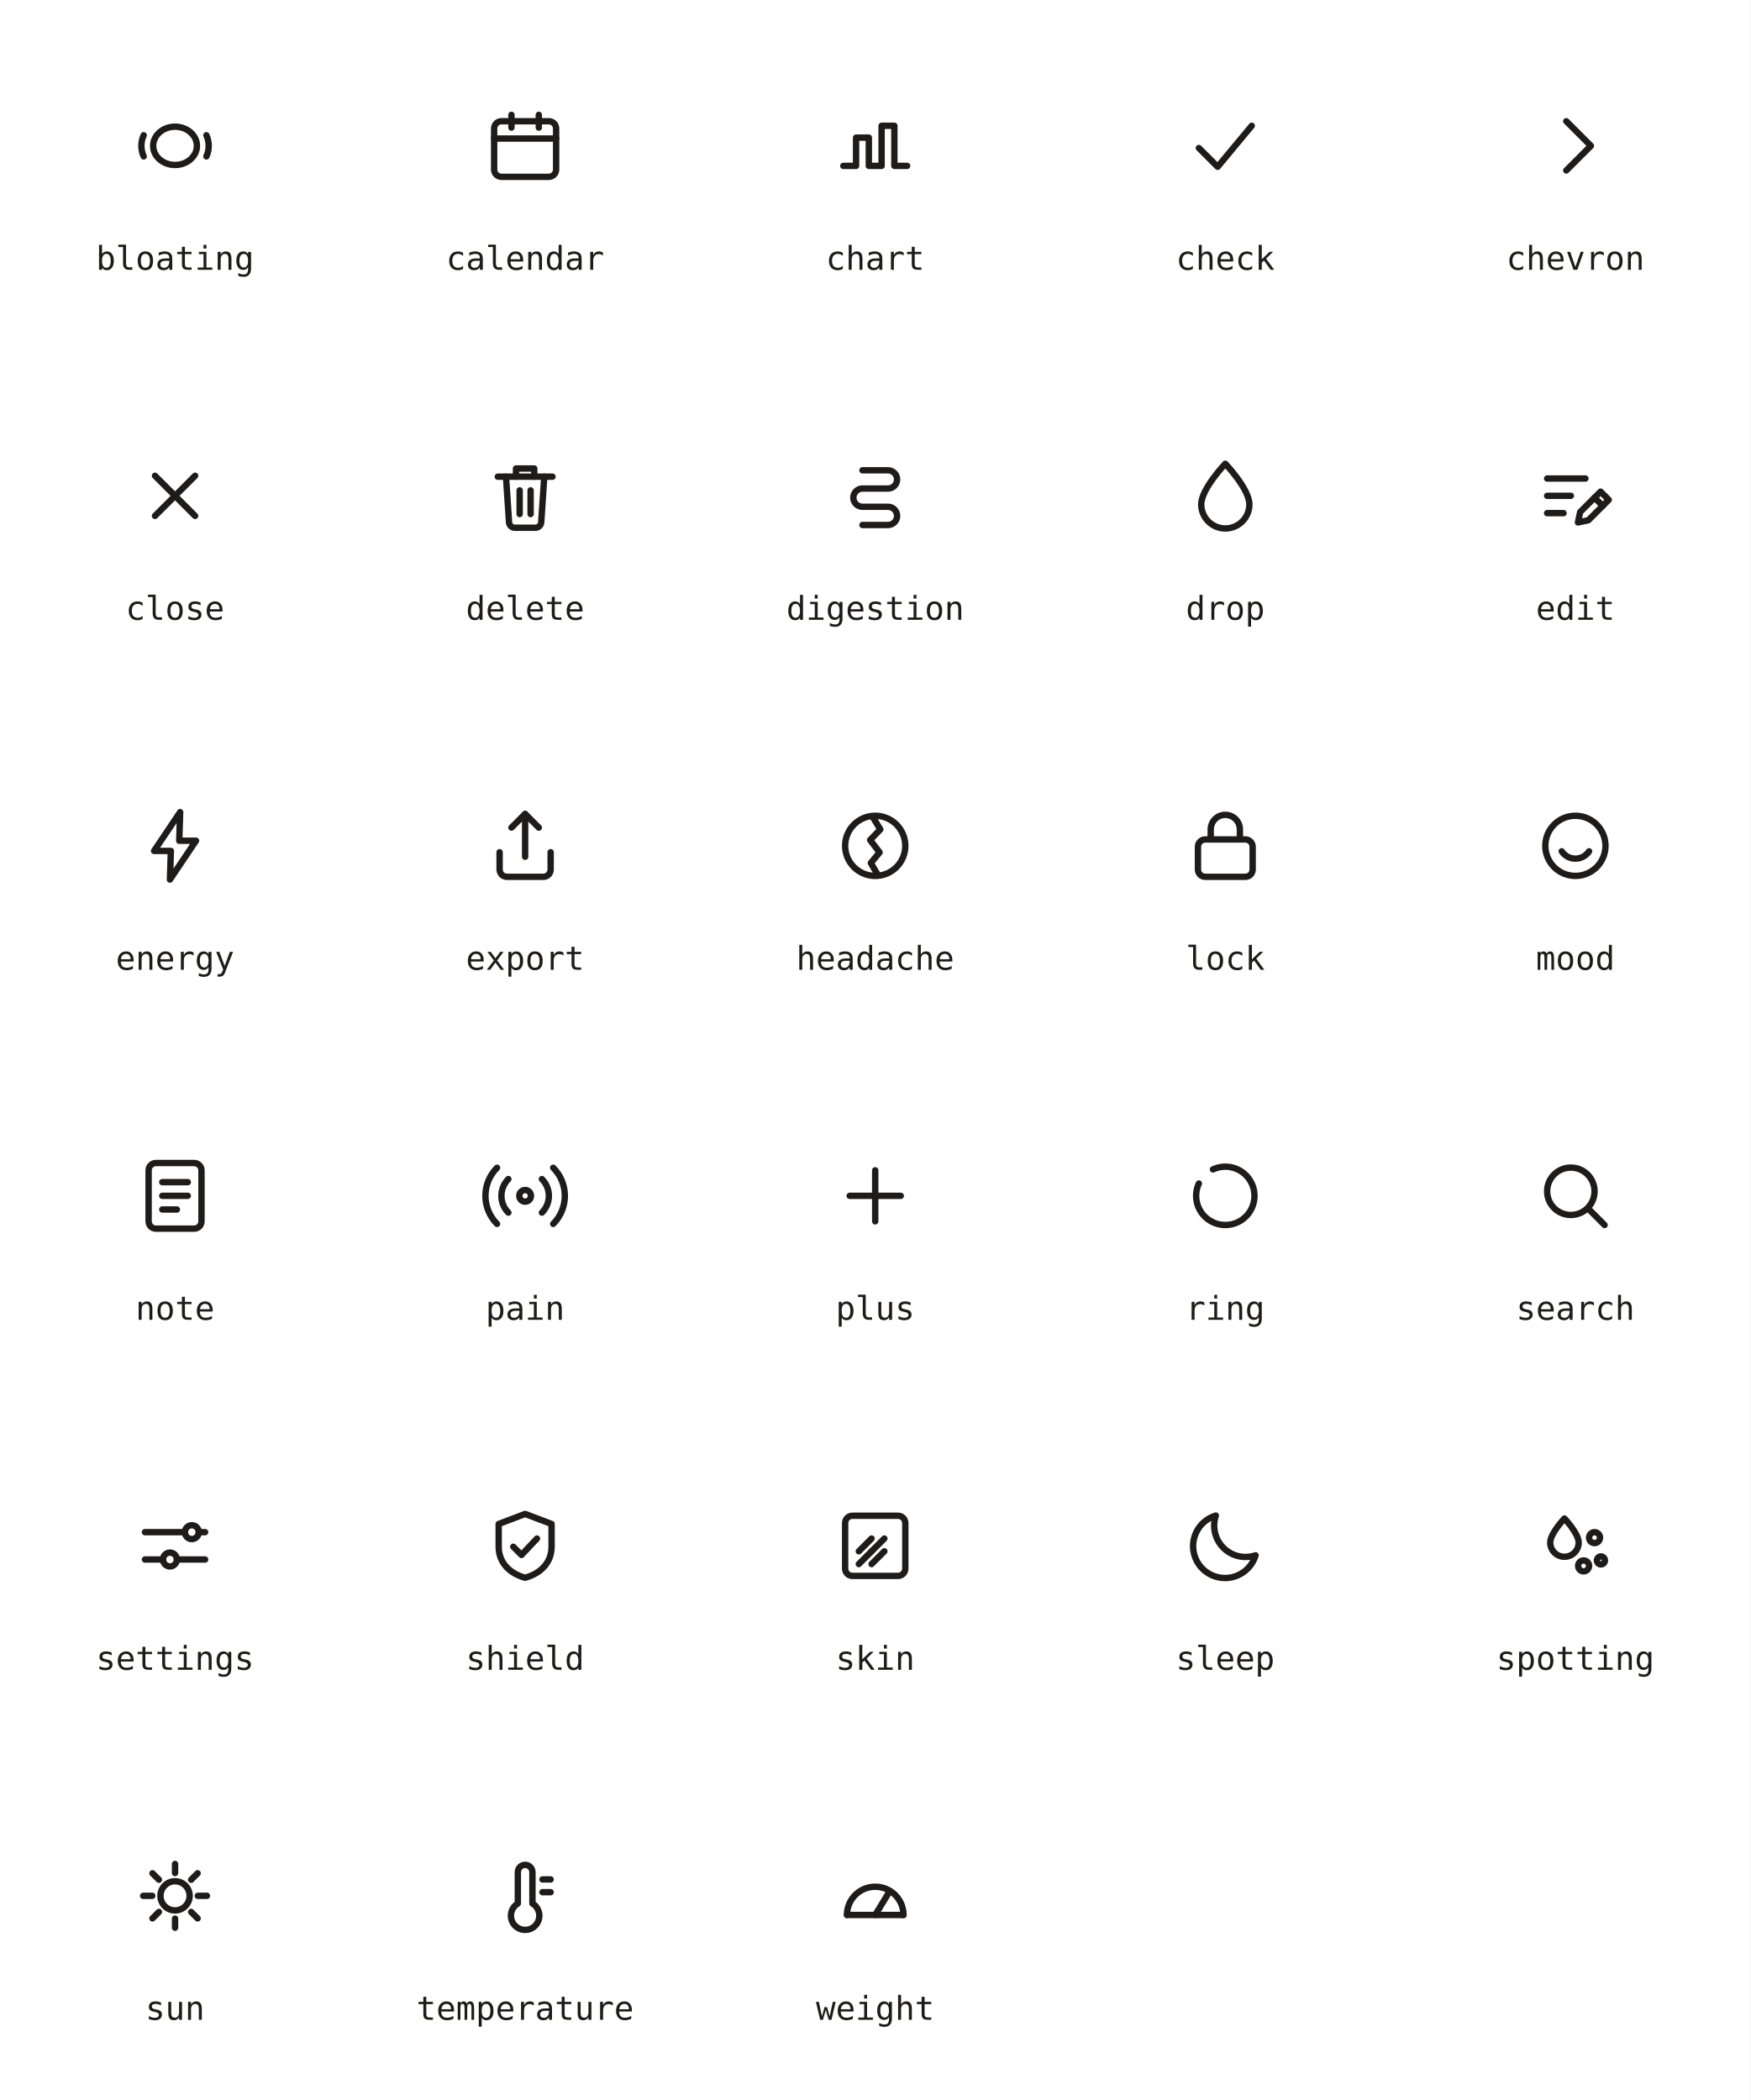
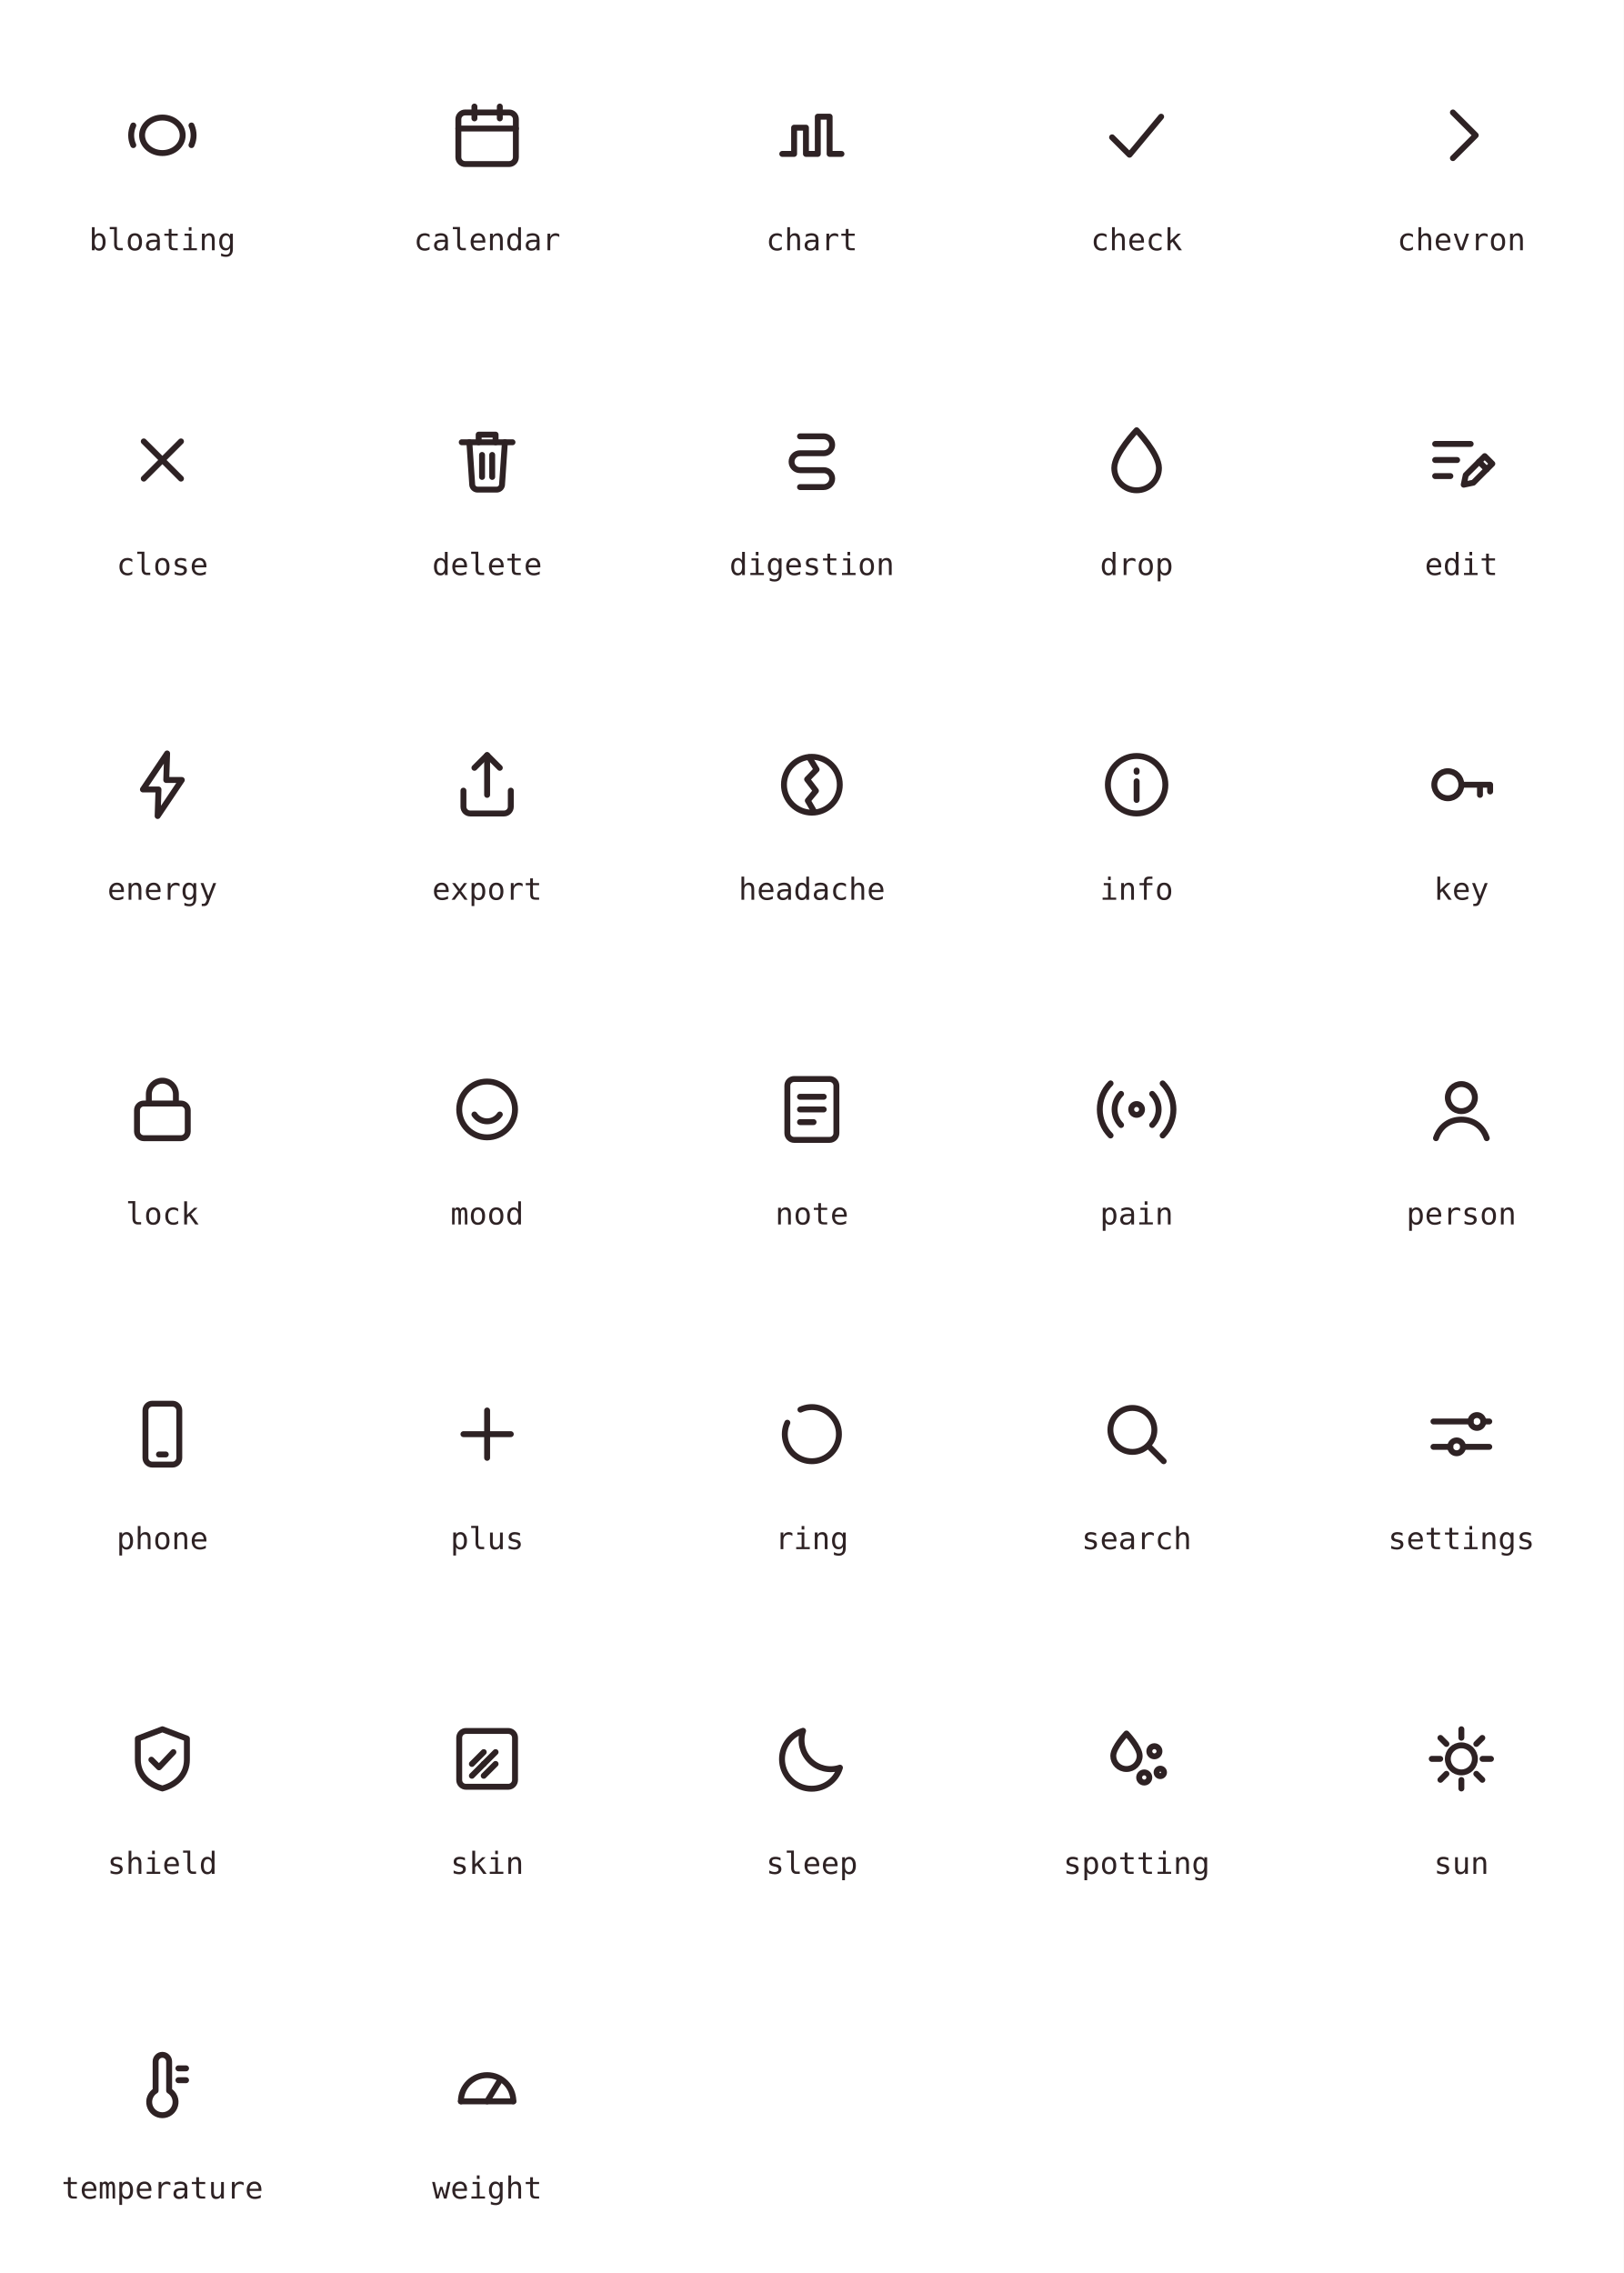
- <svg xmlns="http://www.w3.org/2000/svg" viewBox="0 0 480 576" width="480" height="576">
-   <rect width="480" height="576" fill="#FFFFFF" />
-   <g transform="translate(36 28)" fill="none" stroke="#1F1B19" stroke-width="1.75" stroke-linecap="round" stroke-linejoin="round">
+ <svg xmlns="http://www.w3.org/2000/svg" viewBox="0 0 480 672" width="480" height="672">
+   <rect width="480" height="672" fill="#FFFFFF" />
+   <g transform="translate(36 28)" fill="none" stroke="#2E2224" stroke-width="1.75" stroke-linecap="round" stroke-linejoin="round">
    <ellipse cx="12" cy="12" rx="6" ry="5.25" />
    <path d="M3.4 9.1a7 7 0 0 0 0 5.8" />
    <path d="M20.6 9.1a7 7 0 0 1 0 5.8" />
  </g>
-   <text x="48" y="74" text-anchor="middle" font-family="monospace" font-size="9" fill="#1F1B19">bloating</text>
-   <g transform="translate(132 28)" fill="none" stroke="#1F1B19" stroke-width="1.75" stroke-linecap="round" stroke-linejoin="round">
+   <text x="48" y="74" text-anchor="middle" font-family="monospace" font-size="9" fill="#2E2224">bloating</text>
+   <g transform="translate(132 28)" fill="none" stroke="#2E2224" stroke-width="1.75" stroke-linecap="round" stroke-linejoin="round">
    <rect x="3.5" y="5.25" width="17" height="15.25" rx="2" />
    <path d="M3.5 10h17" />
    <path d="M8.25 3.5v3.5" />
    <path d="M15.75 3.5v3.5" />
  </g>
-   <text x="144" y="74" text-anchor="middle" font-family="monospace" font-size="9" fill="#1F1B19">calendar</text>
-   <g transform="translate(228 28)" fill="none" stroke="#1F1B19" stroke-width="1.75" stroke-linecap="round" stroke-linejoin="round">
+   <text x="144" y="74" text-anchor="middle" font-family="monospace" font-size="9" fill="#2E2224">calendar</text>
+   <g transform="translate(228 28)" fill="none" stroke="#2E2224" stroke-width="1.75" stroke-linecap="round" stroke-linejoin="round">
    <path d="M3.25 17.5h3.5V9.75h3.5v7.75h3.5V6.5h3.5v11h3.5" />
  </g>
-   <text x="240" y="74" text-anchor="middle" font-family="monospace" font-size="9" fill="#1F1B19">chart</text>
-   <g transform="translate(324 28)" fill="none" stroke="#1F1B19" stroke-width="1.75" stroke-linecap="round" stroke-linejoin="round">
+   <text x="240" y="74" text-anchor="middle" font-family="monospace" font-size="9" fill="#2E2224">chart</text>
+   <g transform="translate(324 28)" fill="none" stroke="#2E2224" stroke-width="1.75" stroke-linecap="round" stroke-linejoin="round">
    <path d="M4.75 12.6 9.9 17.75 19.25 6.5" />
  </g>
-   <text x="336" y="74" text-anchor="middle" font-family="monospace" font-size="9" fill="#1F1B19">check</text>
-   <g transform="translate(420 28)" fill="none" stroke="#1F1B19" stroke-width="1.75" stroke-linecap="round" stroke-linejoin="round">
+   <text x="336" y="74" text-anchor="middle" font-family="monospace" font-size="9" fill="#2E2224">check</text>
+   <g transform="translate(420 28)" fill="none" stroke="#2E2224" stroke-width="1.75" stroke-linecap="round" stroke-linejoin="round">
    <path d="M9.5 5.25 16.25 12 9.5 18.75" />
  </g>
-   <text x="432" y="74" text-anchor="middle" font-family="monospace" font-size="9" fill="#1F1B19">chevron</text>
-   <g transform="translate(36 124)" fill="none" stroke="#1F1B19" stroke-width="1.75" stroke-linecap="round" stroke-linejoin="round">
+   <text x="432" y="74" text-anchor="middle" font-family="monospace" font-size="9" fill="#2E2224">chevron</text>
+   <g transform="translate(36 124)" fill="none" stroke="#2E2224" stroke-width="1.75" stroke-linecap="round" stroke-linejoin="round">
    <path d="M6.5 6.5 17.5 17.5" />
    <path d="M17.5 6.5 6.5 17.5" />
  </g>
-   <text x="48" y="170" text-anchor="middle" font-family="monospace" font-size="9" fill="#1F1B19">close</text>
-   <g transform="translate(132 124)" fill="none" stroke="#1F1B19" stroke-width="1.75" stroke-linecap="round" stroke-linejoin="round">
+   <text x="48" y="170" text-anchor="middle" font-family="monospace" font-size="9" fill="#2E2224">close</text>
+   <g transform="translate(132 124)" fill="none" stroke="#2E2224" stroke-width="1.75" stroke-linecap="round" stroke-linejoin="round">
    <path d="M4.5 6.75h15" />
    <path d="M9.5 6.75V4.5h5v2.25" />
    <path d="M6.75 6.75 7.6 19.4a1.6 1.6 0 0 0 1.6 1.35h5.6a1.6 1.6 0 0 0 1.6-1.35l.85-12.65" />
    <path d="M10.5 10.5v6.5" />
    <path d="M13.5 10.5v6.5" />
  </g>
-   <text x="144" y="170" text-anchor="middle" font-family="monospace" font-size="9" fill="#1F1B19">delete</text>
-   <g transform="translate(228 124)" fill="none" stroke="#1F1B19" stroke-width="1.75" stroke-linecap="round" stroke-linejoin="round">
+   <text x="144" y="170" text-anchor="middle" font-family="monospace" font-size="9" fill="#2E2224">delete</text>
+   <g transform="translate(228 124)" fill="none" stroke="#2E2224" stroke-width="1.75" stroke-linecap="round" stroke-linejoin="round">
    <path d="M8.5 5h7a2.5 2.5 0 0 1 0 5h-7a2.5 2.5 0 0 0 0 5h7a2.5 2.5 0 0 1 0 5h-7" />
  </g>
-   <text x="240" y="170" text-anchor="middle" font-family="monospace" font-size="9" fill="#1F1B19">digestion</text>
-   <g transform="translate(324 124)" fill="none" stroke="#1F1B19" stroke-width="1.75" stroke-linecap="round" stroke-linejoin="round">
+   <text x="240" y="170" text-anchor="middle" font-family="monospace" font-size="9" fill="#2E2224">digestion</text>
+   <g transform="translate(324 124)" fill="none" stroke="#2E2224" stroke-width="1.75" stroke-linecap="round" stroke-linejoin="round">
    <path d="M12 3.2c0 0-6.6 6.9-6.6 11.15a6.6 6.6 0 0 0 13.2 0C18.6 10.1 12 3.2 12 3.2Z" />
  </g>
-   <text x="336" y="170" text-anchor="middle" font-family="monospace" font-size="9" fill="#1F1B19">drop</text>
-   <g transform="translate(420 124)" fill="none" stroke="#1F1B19" stroke-width="1.75" stroke-linecap="round" stroke-linejoin="round">
+   <text x="336" y="170" text-anchor="middle" font-family="monospace" font-size="9" fill="#2E2224">drop</text>
+   <g transform="translate(420 124)" fill="none" stroke="#2E2224" stroke-width="1.75" stroke-linecap="round" stroke-linejoin="round">
    <path d="M4.25 7.25h10.5" />
    <path d="M4.25 12h6.5" />
    <path d="M4.25 16.75h4.5" />
    <path d="m18.9 10.85 2.25 2.25-5.6 5.6-2.85.6.6-2.85z" />
    <path d="m17.25 12.5 2.25 2.25" />
  </g>
-   <text x="432" y="170" text-anchor="middle" font-family="monospace" font-size="9" fill="#1F1B19">edit</text>
-   <g transform="translate(36 220)" fill="none" stroke="#1F1B19" stroke-width="1.75" stroke-linecap="round" stroke-linejoin="round">
+   <text x="432" y="170" text-anchor="middle" font-family="monospace" font-size="9" fill="#2E2224">edit</text>
+   <g transform="translate(36 220)" fill="none" stroke="#2E2224" stroke-width="1.75" stroke-linecap="round" stroke-linejoin="round">
    <path d="M13.4 2.75 6.25 13.4h4.6L10.6 21.25l7.15-10.65h-4.6z" />
  </g>
-   <text x="48" y="266" text-anchor="middle" font-family="monospace" font-size="9" fill="#1F1B19">energy</text>
-   <g transform="translate(132 220)" fill="none" stroke="#1F1B19" stroke-width="1.75" stroke-linecap="round" stroke-linejoin="round">
+   <text x="48" y="266" text-anchor="middle" font-family="monospace" font-size="9" fill="#2E2224">energy</text>
+   <g transform="translate(132 220)" fill="none" stroke="#2E2224" stroke-width="1.75" stroke-linecap="round" stroke-linejoin="round">
    <path d="M12 15V3.25" />
    <path d="M8.25 7 12 3.25 15.75 7" />
    <path d="M5 13.75v4.75a2 2 0 0 0 2 2h10a2 2 0 0 0 2-2v-4.75" />
  </g>
-   <text x="144" y="266" text-anchor="middle" font-family="monospace" font-size="9" fill="#1F1B19">export</text>
-   <g transform="translate(228 220)" fill="none" stroke="#1F1B19" stroke-width="1.75" stroke-linecap="round" stroke-linejoin="round">
+   <text x="144" y="266" text-anchor="middle" font-family="monospace" font-size="9" fill="#2E2224">export</text>
+   <g transform="translate(228 220)" fill="none" stroke="#2E2224" stroke-width="1.75" stroke-linecap="round" stroke-linejoin="round">
    <circle cx="12" cy="12" r="8.25" />
    <path d="m11.2 3.9 2.2 3.6-2.8 2.9 2.6 3.4-2.4 2.9 1.8 3.1" />
  </g>
-   <text x="240" y="266" text-anchor="middle" font-family="monospace" font-size="9" fill="#1F1B19">headache</text>
-   <g transform="translate(324 220)" fill="none" stroke="#1F1B19" stroke-width="1.75" stroke-linecap="round" stroke-linejoin="round">
+   <text x="240" y="266" text-anchor="middle" font-family="monospace" font-size="9" fill="#2E2224">headache</text>
+   <g transform="translate(324 220)" fill="none" stroke="#2E2224" stroke-width="1.75" stroke-linecap="round" stroke-linejoin="round">
+     <circle cx="12" cy="12" r="8.5" />
+     <path d="M12 11v5.5M12 7.8v.4" />
+   </g>
+   <text x="336" y="266" text-anchor="middle" font-family="monospace" font-size="9" fill="#2E2224">info</text>
+   <g transform="translate(420 220)" fill="none" stroke="#2E2224" stroke-width="1.75" stroke-linecap="round" stroke-linejoin="round">
+     <circle cx="8" cy="12" r="4" />
+     <path d="M12 12h8.5M17.5 12v3M20.5 12v2" />
+   </g>
+   <text x="432" y="266" text-anchor="middle" font-family="monospace" font-size="9" fill="#2E2224">key</text>
+   <g transform="translate(36 316)" fill="none" stroke="#2E2224" stroke-width="1.75" stroke-linecap="round" stroke-linejoin="round">
    <rect x="4.5" y="10.25" width="15" height="10.25" rx="2" />
    <path d="M8 10.25V7.5a4 4 0 0 1 8 0v2.75" />
  </g>
-   <text x="336" y="266" text-anchor="middle" font-family="monospace" font-size="9" fill="#1F1B19">lock</text>
-   <g transform="translate(420 220)" fill="none" stroke="#1F1B19" stroke-width="1.75" stroke-linecap="round" stroke-linejoin="round">
+   <text x="48" y="362" text-anchor="middle" font-family="monospace" font-size="9" fill="#2E2224">lock</text>
+   <g transform="translate(132 316)" fill="none" stroke="#2E2224" stroke-width="1.75" stroke-linecap="round" stroke-linejoin="round">
    <circle cx="12" cy="12" r="8.25" />
    <path d="M8.25 13.5a4.5 4.5 0 0 0 7.5 0" />
  </g>
-   <text x="432" y="266" text-anchor="middle" font-family="monospace" font-size="9" fill="#1F1B19">mood</text>
-   <g transform="translate(36 316)" fill="none" stroke="#1F1B19" stroke-width="1.75" stroke-linecap="round" stroke-linejoin="round">
+   <text x="144" y="362" text-anchor="middle" font-family="monospace" font-size="9" fill="#2E2224">mood</text>
+   <g transform="translate(228 316)" fill="none" stroke="#2E2224" stroke-width="1.75" stroke-linecap="round" stroke-linejoin="round">
    <rect x="4.75" y="3" width="14.5" height="18" rx="2" />
    <path d="M8.5 8.25h7" />
    <path d="M8.5 12h7" />
    <path d="M8.5 15.75h4" />
  </g>
-   <text x="48" y="362" text-anchor="middle" font-family="monospace" font-size="9" fill="#1F1B19">note</text>
-   <g transform="translate(132 316)" fill="none" stroke="#1F1B19" stroke-width="1.75" stroke-linecap="round" stroke-linejoin="round">
+   <text x="240" y="362" text-anchor="middle" font-family="monospace" font-size="9" fill="#2E2224">note</text>
+   <g transform="translate(324 316)" fill="none" stroke="#2E2224" stroke-width="1.75" stroke-linecap="round" stroke-linejoin="round">
    <circle cx="12" cy="12" r="1.6" />
    <path d="M7.4 7.4a6.5 6.5 0 0 0 0 9.2" />
    <path d="M16.6 16.6a6.5 6.5 0 0 0 0-9.2" />
    <path d="M4.3 4.3a10.9 10.9 0 0 0 0 15.4" />
    <path d="M19.7 19.7a10.9 10.9 0 0 0 0-15.4" />
  </g>
-   <text x="144" y="362" text-anchor="middle" font-family="monospace" font-size="9" fill="#1F1B19">pain</text>
-   <g transform="translate(228 316)" fill="none" stroke="#1F1B19" stroke-width="1.75" stroke-linecap="round" stroke-linejoin="round">
+   <text x="336" y="362" text-anchor="middle" font-family="monospace" font-size="9" fill="#2E2224">pain</text>
+   <g transform="translate(420 316)" fill="none" stroke="#2E2224" stroke-width="1.75" stroke-linecap="round" stroke-linejoin="round">
+     <circle cx="12" cy="8.5" r="4" />
+     <path d="M4.5 20.5c1.2-3.6 4.1-5.5 7.5-5.5s6.3 1.9 7.5 5.5" />
+   </g>
+   <text x="432" y="362" text-anchor="middle" font-family="monospace" font-size="9" fill="#2E2224">person</text>
+   <g transform="translate(36 412)" fill="none" stroke="#2E2224" stroke-width="1.75" stroke-linecap="round" stroke-linejoin="round">
+     <rect x="7" y="3" width="10" height="18" rx="2" />
+     <path d="M11 18h2" />
+   </g>
+   <text x="48" y="458" text-anchor="middle" font-family="monospace" font-size="9" fill="#2E2224">phone</text>
+   <g transform="translate(132 412)" fill="none" stroke="#2E2224" stroke-width="1.75" stroke-linecap="round" stroke-linejoin="round">
    <path d="M12 5v14" />
    <path d="M5 12h14" />
  </g>
-   <text x="240" y="362" text-anchor="middle" font-family="monospace" font-size="9" fill="#1F1B19">plus</text>
-   <g transform="translate(324 316)" fill="none" stroke="#1F1B19" stroke-width="1.75" stroke-linecap="round" stroke-linejoin="round">
+   <text x="144" y="458" text-anchor="middle" font-family="monospace" font-size="9" fill="#2E2224">plus</text>
+   <g transform="translate(228 412)" fill="none" stroke="#2E2224" stroke-width="1.75" stroke-linecap="round" stroke-linejoin="round">
    <path d="M4.75 8.62A8 8 0 1 0 8.62 4.75" />
  </g>
-   <text x="336" y="362" text-anchor="middle" font-family="monospace" font-size="9" fill="#1F1B19">ring</text>
-   <g transform="translate(420 316)" fill="none" stroke="#1F1B19" stroke-width="1.75" stroke-linecap="round" stroke-linejoin="round">
+   <text x="240" y="458" text-anchor="middle" font-family="monospace" font-size="9" fill="#2E2224">ring</text>
+   <g transform="translate(324 412)" fill="none" stroke="#2E2224" stroke-width="1.75" stroke-linecap="round" stroke-linejoin="round">
    <circle cx="10.75" cy="10.75" r="6.5" />
    <path d="M15.6 15.6 20 20" />
  </g>
-   <text x="432" y="362" text-anchor="middle" font-family="monospace" font-size="9" fill="#1F1B19">search</text>
-   <g transform="translate(36 412)" fill="none" stroke="#1F1B19" stroke-width="1.75" stroke-linecap="round" stroke-linejoin="round">
+   <text x="336" y="458" text-anchor="middle" font-family="monospace" font-size="9" fill="#2E2224">search</text>
+   <g transform="translate(420 412)" fill="none" stroke="#2E2224" stroke-width="1.75" stroke-linecap="round" stroke-linejoin="round">
    <path d="M3.75 8.25h11" />
    <path d="M18.5 8.25h1.75" />
    <path d="M3.75 15.75h5" />
    <path d="M12.5 15.75h7.75" />
    <circle cx="16.6" cy="8.25" r="1.9" />
    <circle cx="10.6" cy="15.75" r="1.9" />
  </g>
-   <text x="48" y="458" text-anchor="middle" font-family="monospace" font-size="9" fill="#1F1B19">settings</text>
-   <g transform="translate(132 412)" fill="none" stroke="#1F1B19" stroke-width="1.75" stroke-linecap="round" stroke-linejoin="round">
+   <text x="432" y="458" text-anchor="middle" font-family="monospace" font-size="9" fill="#2E2224">settings</text>
+   <g transform="translate(36 508)" fill="none" stroke="#2E2224" stroke-width="1.75" stroke-linecap="round" stroke-linejoin="round">
    <path d="M12 3.25 4.75 6v6.25c0 4.35 3 7.35 7.25 8.5 4.25-1.15 7.25-4.15 7.25-8.5V6z" />
    <path d="m8.75 12.25 2.25 2.25 4.25-4.5" />
  </g>
-   <text x="144" y="458" text-anchor="middle" font-family="monospace" font-size="9" fill="#1F1B19">shield</text>
-   <g transform="translate(228 412)" fill="none" stroke="#1F1B19" stroke-width="1.75" stroke-linecap="round" stroke-linejoin="round">
+   <text x="48" y="554" text-anchor="middle" font-family="monospace" font-size="9" fill="#2E2224">shield</text>
+   <g transform="translate(132 508)" fill="none" stroke="#2E2224" stroke-width="1.75" stroke-linecap="round" stroke-linejoin="round">
    <rect x="3.75" y="3.75" width="16.5" height="16.5" rx="2" />
    <path d="m7.5 13.5 3.5-3.5" />
    <path d="m11 13.5 3.5-3.5" />
    <path d="m7.5 17 3.5-3.5" />
    <path d="m11 17 3.5-3.5" />
  </g>
-   <text x="240" y="458" text-anchor="middle" font-family="monospace" font-size="9" fill="#1F1B19">skin</text>
-   <g transform="translate(324 412)" fill="none" stroke="#1F1B19" stroke-width="1.75" stroke-linecap="round" stroke-linejoin="round">
+   <text x="144" y="554" text-anchor="middle" font-family="monospace" font-size="9" fill="#2E2224">skin</text>
+   <g transform="translate(228 508)" fill="none" stroke="#2E2224" stroke-width="1.75" stroke-linecap="round" stroke-linejoin="round">
    <path d="M20.3 14.6A8.6 8.6 0 0 1 9.4 3.7 8.75 8.75 0 1 0 20.3 14.6Z" />
  </g>
-   <text x="336" y="458" text-anchor="middle" font-family="monospace" font-size="9" fill="#1F1B19">sleep</text>
-   <g transform="translate(420 412)" fill="none" stroke="#1F1B19" stroke-width="1.75" stroke-linecap="round" stroke-linejoin="round">
+   <text x="240" y="554" text-anchor="middle" font-family="monospace" font-size="9" fill="#2E2224">sleep</text>
+   <g transform="translate(324 508)" fill="none" stroke="#2E2224" stroke-width="1.75" stroke-linecap="round" stroke-linejoin="round">
    <path d="M9 4.5c0 0-3.9 4.1-3.9 6.6a3.9 3.9 0 0 0 7.8 0C12.9 8.6 9 4.5 9 4.5Z" />
    <circle cx="17.25" cy="9.75" r="1.5" />
    <circle cx="14.25" cy="17.5" r="1.5" />
    <circle cx="19" cy="16" r="1.1" />
  </g>
-   <text x="432" y="458" text-anchor="middle" font-family="monospace" font-size="9" fill="#1F1B19">spotting</text>
-   <g transform="translate(36 508)" fill="none" stroke="#1F1B19" stroke-width="1.75" stroke-linecap="round" stroke-linejoin="round">
+   <text x="336" y="554" text-anchor="middle" font-family="monospace" font-size="9" fill="#2E2224">spotting</text>
+   <g transform="translate(420 508)" fill="none" stroke="#2E2224" stroke-width="1.75" stroke-linecap="round" stroke-linejoin="round">
    <circle cx="12" cy="12" r="4" />
    <path d="M12 5.75V3.25" />
    <path d="M16.42 7.58 18.19 5.81" />
    <path d="M18.25 12h2.5" />
    <path d="m16.42 16.42 1.77 1.77" />
    <path d="M12 18.25v2.5" />
    <path d="M7.58 16.42 5.81 18.19" />
    <path d="M5.75 12h-2.5" />
    <path d="M7.58 7.58 5.81 5.81" />
  </g>
-   <text x="48" y="554" text-anchor="middle" font-family="monospace" font-size="9" fill="#1F1B19">sun</text>
-   <g transform="translate(132 508)" fill="none" stroke="#1F1B19" stroke-width="1.75" stroke-linecap="round" stroke-linejoin="round">
+   <text x="432" y="554" text-anchor="middle" font-family="monospace" font-size="9" fill="#2E2224">sun</text>
+   <g transform="translate(36 604)" fill="none" stroke="#2E2224" stroke-width="1.75" stroke-linecap="round" stroke-linejoin="round">
    <path d="M14 14.1V5.5a2 2 0 1 0-4 0v8.6a3.9 3.9 0 1 0 4 0Z" />
    <path d="M16.75 7.5h2.25" />
    <path d="M16.75 11h2.25" />
  </g>
-   <text x="144" y="554" text-anchor="middle" font-family="monospace" font-size="9" fill="#1F1B19">temperature</text>
-   <g transform="translate(228 508)" fill="none" stroke="#1F1B19" stroke-width="1.75" stroke-linecap="round" stroke-linejoin="round">
+   <text x="48" y="650" text-anchor="middle" font-family="monospace" font-size="9" fill="#2E2224">temperature</text>
+   <g transform="translate(132 604)" fill="none" stroke="#2E2224" stroke-width="1.75" stroke-linecap="round" stroke-linejoin="round">
    <path d="M4.25 17.25a7.75 7.75 0 1 1 15.5 0" />
    <path d="M4.25 17.25h15.5" />
    <path d="M12 17.25 15.5 11.5" />
  </g>
-   <text x="240" y="554" text-anchor="middle" font-family="monospace" font-size="9" fill="#1F1B19">weight</text>
+   <text x="144" y="650" text-anchor="middle" font-family="monospace" font-size="9" fill="#2E2224">weight</text>
</svg>
